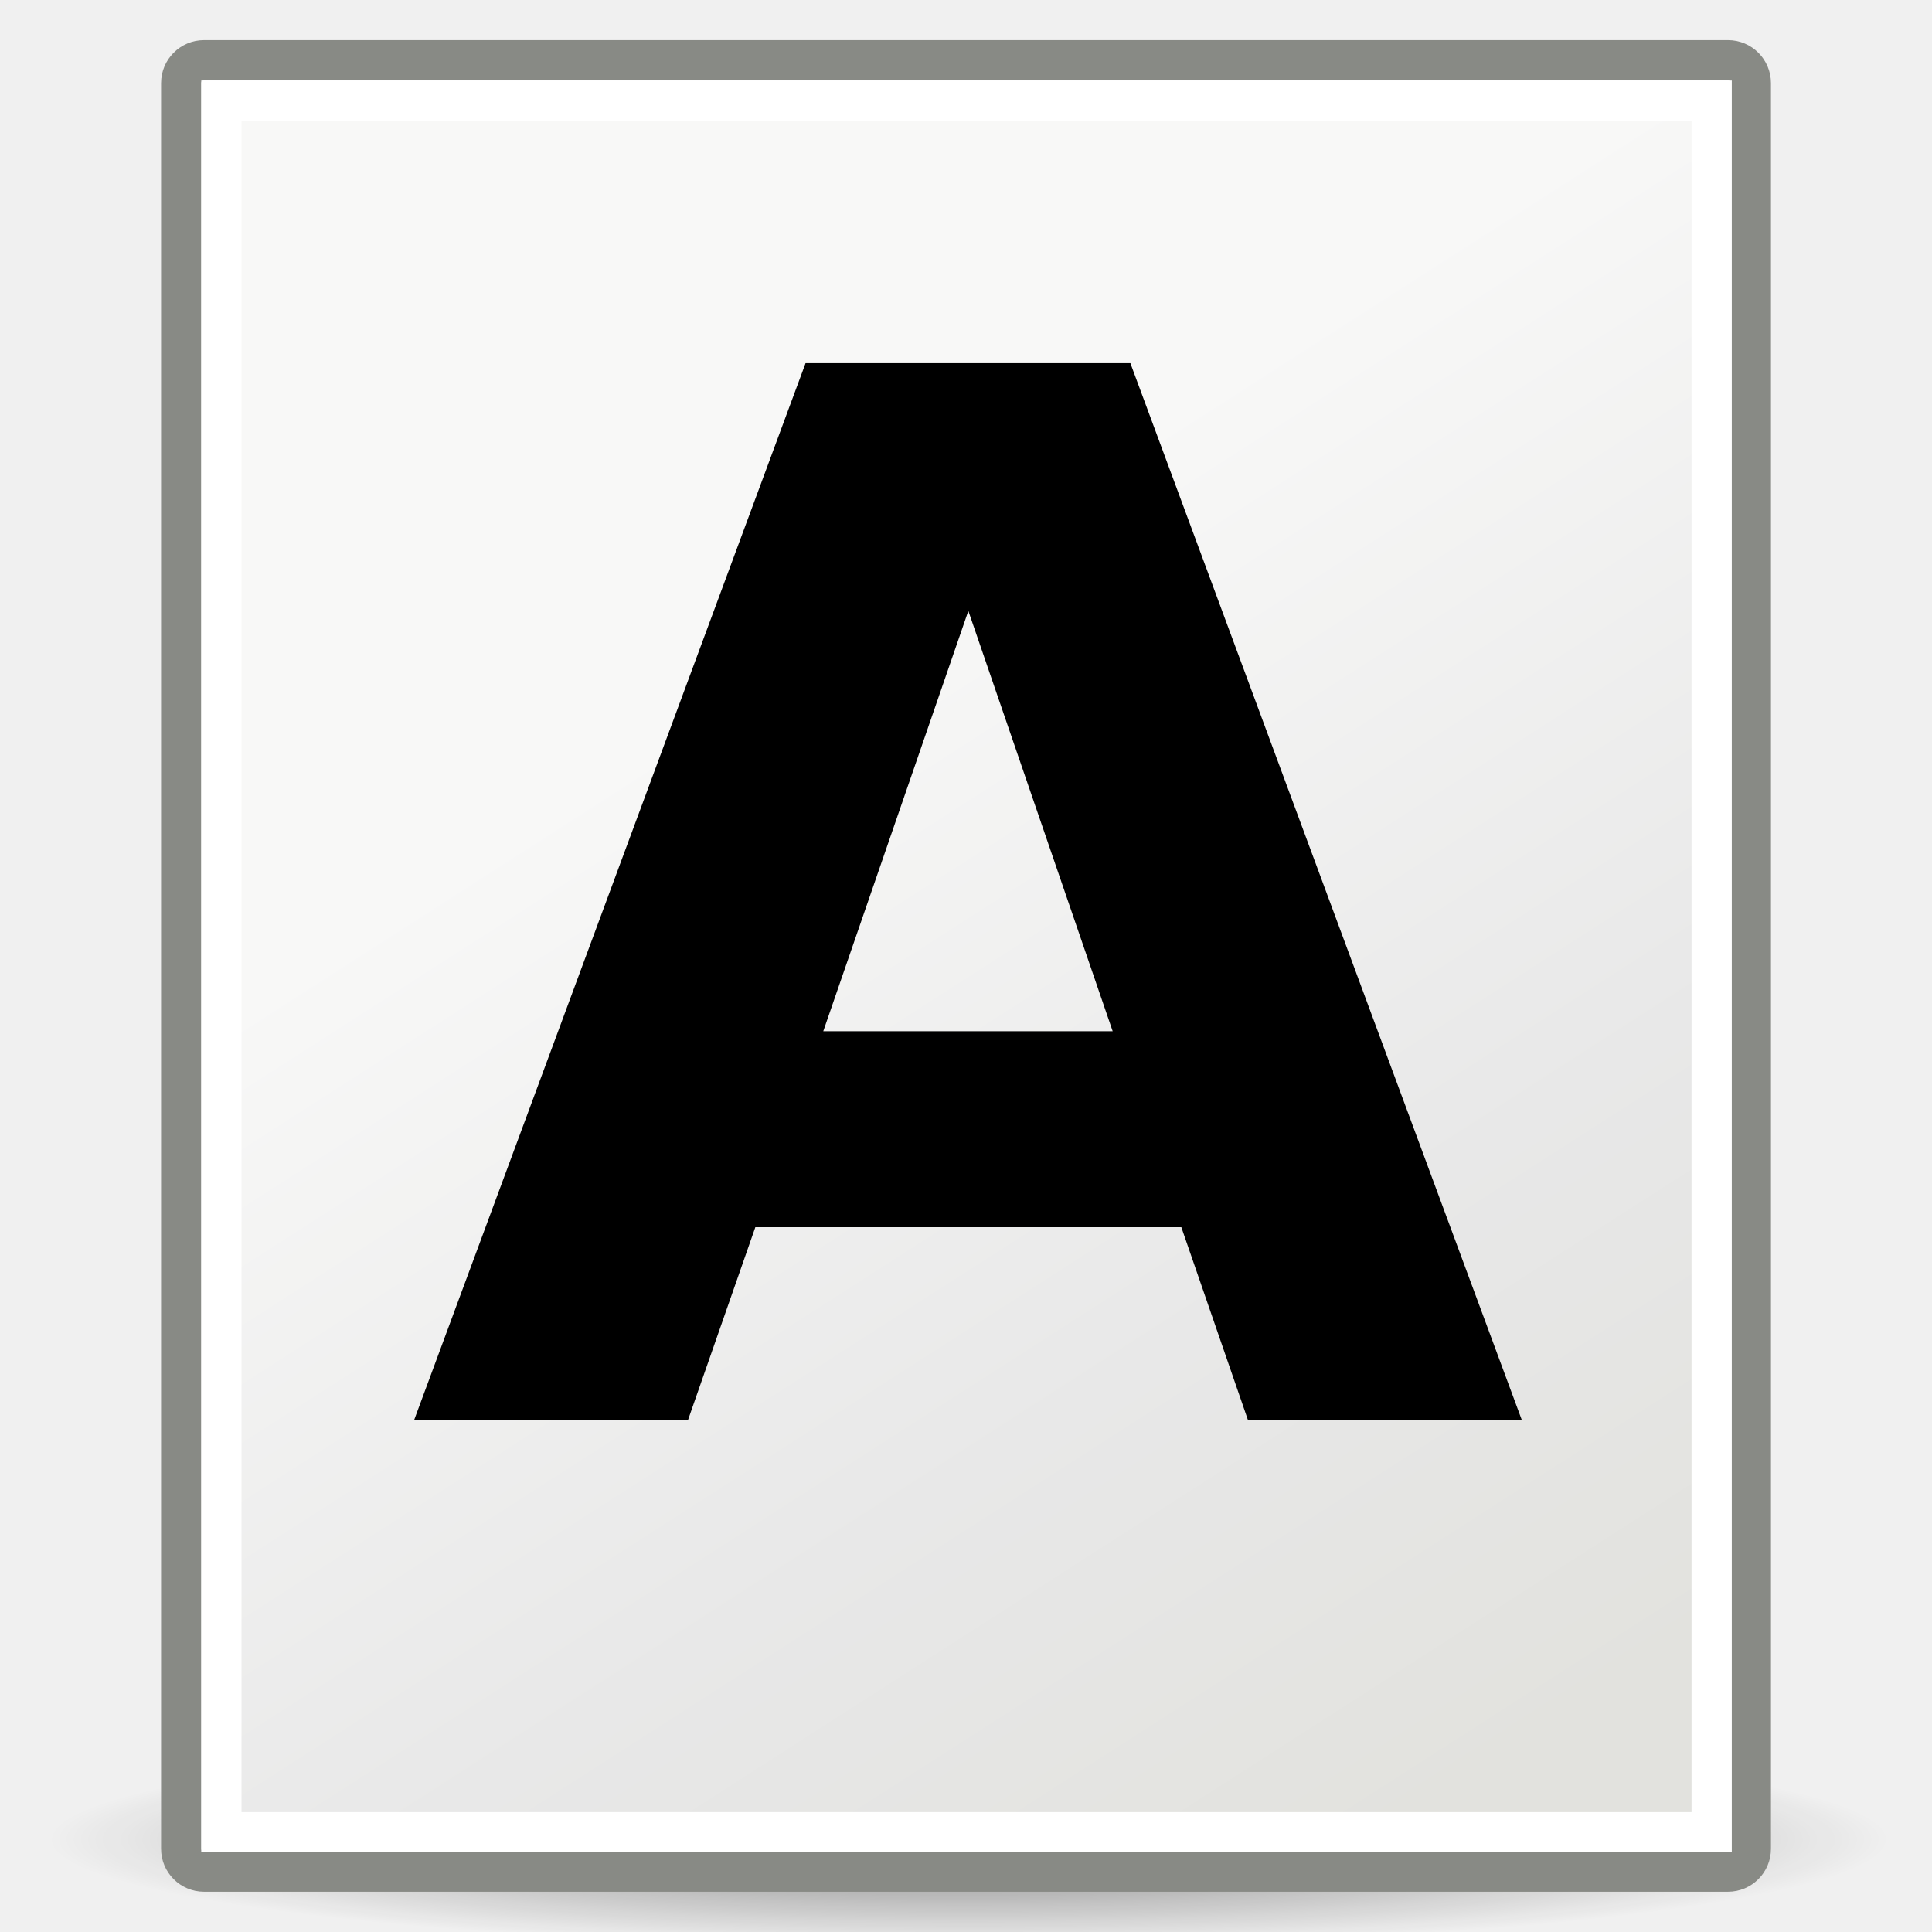
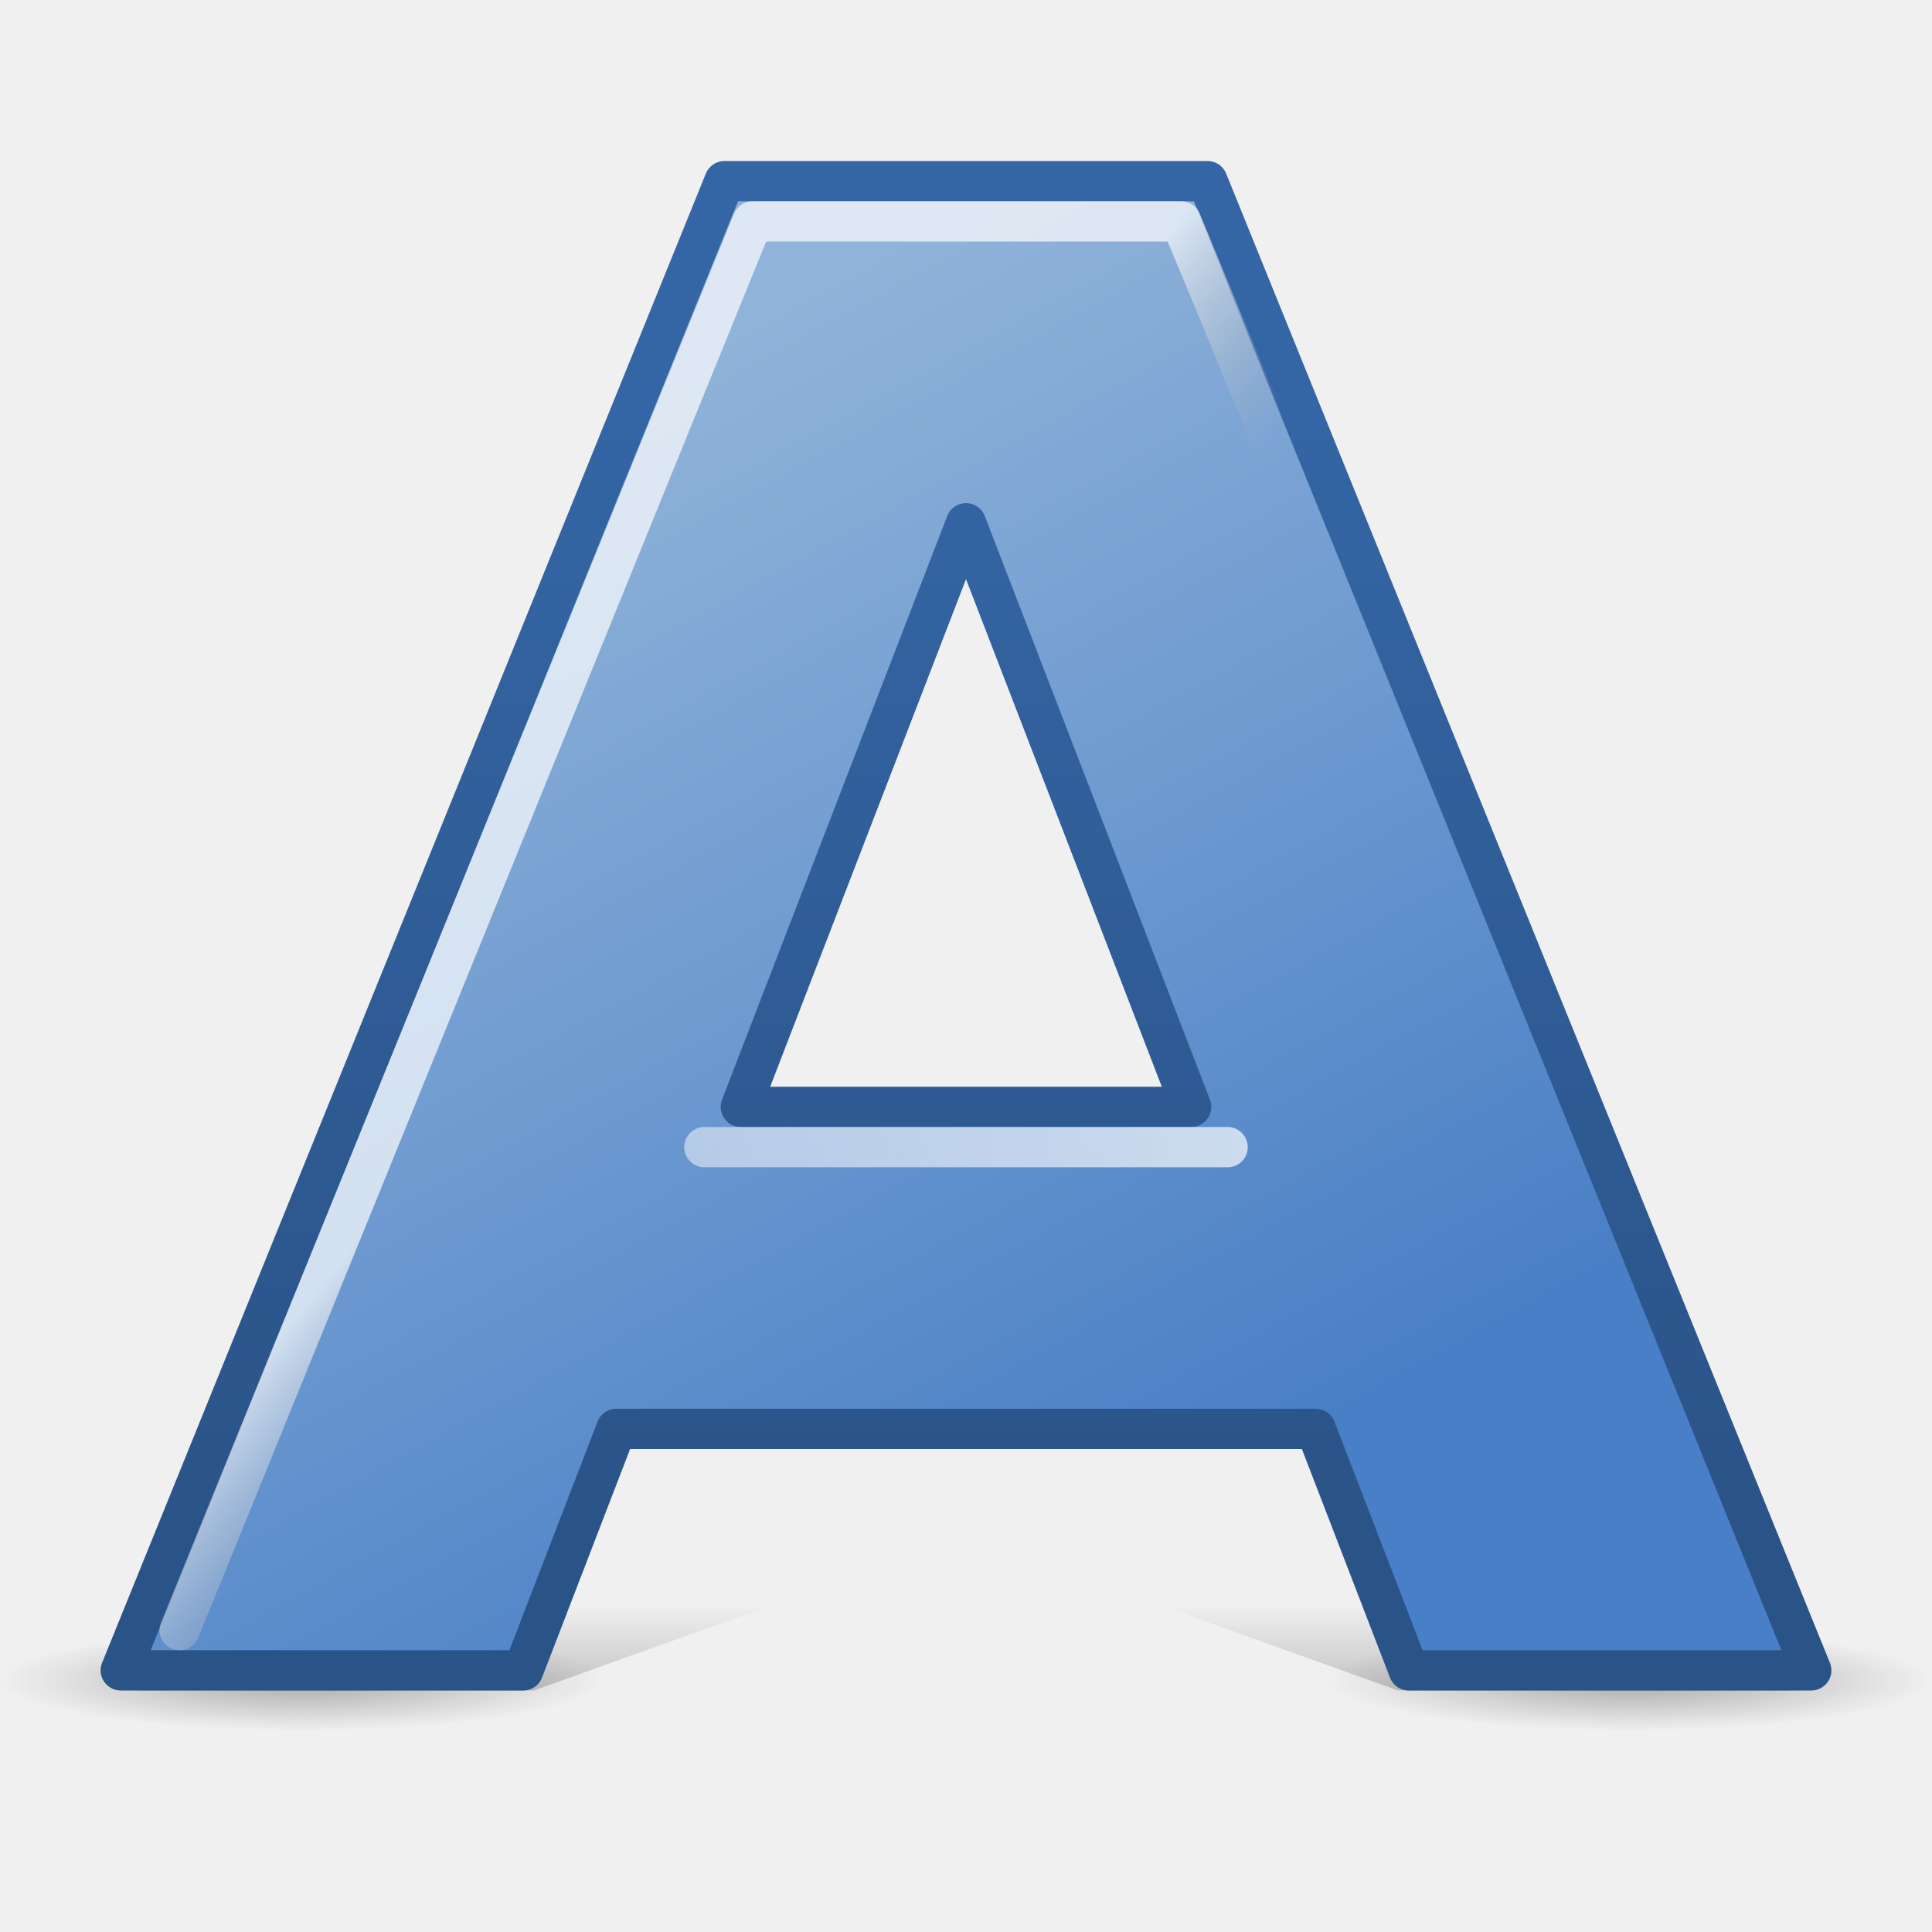
- <svg xmlns="http://www.w3.org/2000/svg" xmlns:xlink="http://www.w3.org/1999/xlink" width="48px" height="48px" id="svg4198">
-   <defs id="defs4200">
-     <linearGradient id="linearGradient3558">
-       <stop style="stop-color:#000000;stop-opacity:1;" offset="0" id="stop3560" />
-       <stop style="stop-color:#000000;stop-opacity:0;" offset="1" id="stop3562" />
+ <svg xmlns="http://www.w3.org/2000/svg" xmlns:xlink="http://www.w3.org/1999/xlink" width="48" height="48" id="svg1306" version="1.0">
+   <defs id="defs1308">
+     <linearGradient id="linearGradient2288">
+       <stop style="stop-color:#000000;stop-opacity:1;" offset="0" id="stop2290" />
+       <stop style="stop-color:#000000;stop-opacity:0;" offset="1" id="stop2292" />
    </linearGradient>
-     <radialGradient xlink:href="#linearGradient3558" id="radialGradient3564" cx="22.571" cy="30.857" fx="22.571" fy="30.857" r="15.571" gradientTransform="matrix(1,0,0,0.651376,4.638648e-15,10.75754)" gradientUnits="userSpaceOnUse" />
-     <linearGradient id="linearGradient15218">
-       <stop style="stop-color:#f8f8f7;stop-opacity:1;" offset="0" id="stop15220" />
-       <stop id="stop2269" offset="0.599" style="stop-color:#e8e8e8;stop-opacity:1;" />
-       <stop style="stop-color:#e2e2de;stop-opacity:1;" offset="1" id="stop15222" />
+     <linearGradient id="linearGradient2243">
+       <stop id="stop2245" offset="0" style="stop-color:#2a5387;stop-opacity:1" />
+       <stop id="stop2247" offset="1" style="stop-color:#3465a4;stop-opacity:1;" />
    </linearGradient>
-     <linearGradient xlink:href="#linearGradient15218" id="linearGradient2240" gradientUnits="userSpaceOnUse" gradientTransform="matrix(1.342704,0,0,1.235378,-8.219611,-6.577189)" x1="20.794" y1="18.379" x2="35.596" y2="39.6" />
+     <linearGradient id="linearGradient2233">
+       <stop style="stop-color:#ffffff;stop-opacity:1;" offset="0" id="stop2235" />
+       <stop style="stop-color:#ffffff;stop-opacity:0;" offset="1" id="stop2237" />
+     </linearGradient>
+     <linearGradient id="linearGradient3682">
+       <stop style="stop-color:#497fc6;stop-opacity:1;" offset="0" id="stop3684" />
+       <stop style="stop-color:#90b3d9;stop-opacity:1;" offset="1" id="stop3686" />
+     </linearGradient>
+     <linearGradient id="linearGradient2834">
+       <stop style="stop-color:#ffffff;stop-opacity:1;" offset="0" id="stop2836" />
+       <stop style="stop-color:#b3b3b3;stop-opacity:0;" offset="1" id="stop2838" />
+     </linearGradient>
+     <linearGradient id="linearGradient8662">
+       <stop style="stop-color:#000000;stop-opacity:1;" offset="0" id="stop8664" />
+       <stop style="stop-color:#000000;stop-opacity:0;" offset="1" id="stop8666" />
+     </linearGradient>
+     <linearGradient xlink:href="#linearGradient3682" id="linearGradient2475" gradientUnits="userSpaceOnUse" x1="29.122" y1="33.439" x2="14.296" y2="6.346" />
+     <linearGradient xlink:href="#linearGradient2243" id="linearGradient2477" gradientUnits="userSpaceOnUse" x1="19.988" y1="34.983" x2="19.988" y2="6.434" />
+     <linearGradient xlink:href="#linearGradient2834" id="linearGradient2479" gradientUnits="userSpaceOnUse" gradientTransform="translate(0,-3)" x1="19.892" y1="16.115" x2="23.982" y2="19.406" />
+     <linearGradient xlink:href="#linearGradient2233" id="linearGradient2481" gradientUnits="userSpaceOnUse" gradientTransform="translate(-1,-4)" x1="32.505" y1="28.5" x2="-19.076" y2="28.5" />
+     <radialGradient xlink:href="#linearGradient8662" id="radialGradient2490" gradientUnits="userSpaceOnUse" gradientTransform="matrix(1,0,0,0.536723,3.750475e-14,16.87306)" cx="24.837" cy="36.421" fx="24.837" fy="36.421" r="15.645" />
+     <radialGradient xlink:href="#linearGradient8662" id="radialGradient2494" gradientUnits="userSpaceOnUse" gradientTransform="matrix(1,0,0,0.536723,4.231662e-15,16.87306)" cx="24.837" cy="36.421" fx="24.837" fy="36.421" r="15.645" />
+     <linearGradient xlink:href="#linearGradient2288" id="linearGradient2294" x1="24" y1="42.25" x2="24" y2="36.616" gradientUnits="userSpaceOnUse" gradientTransform="matrix(0.97619,0,0,0.406377,0.571429,24.97647)" />
  </defs>
-   <g id="layer1">
-     <path style="opacity:0.474;color:#000000;fill:url(#radialGradient3564);fill-opacity:1;fill-rule:nonzero;stroke:none;stroke-width:1;stroke-linecap:round;stroke-linejoin:round;marker:none;marker-start:none;marker-mid:none;marker-end:none;stroke-miterlimit:4;stroke-dasharray:none;stroke-dashoffset:0;stroke-opacity:1;visibility:visible;display:inline;overflow:visible" id="path3556" d="M 38.143 30.857 A 15.571 10.143 0 1 1  7,30.857 A 15.571 10.143 0 1 1  38.143 30.857 z" transform="matrix(1.472335,0,0,0.266385,-9.15907,37.48203)" />
-     <rect style="opacity:1;fill:url(#linearGradient2240);fill-opacity:1;fill-rule:evenodd;stroke:#888a85;stroke-width:1;stroke-linecap:butt;stroke-linejoin:miter;stroke-miterlimit:4;stroke-dasharray:none;stroke-dashoffset:0;stroke-opacity:1" id="rect4238" width="38.997" height="45.003" x="4.502" y="1.497" rx="0.567" ry="0.567" />
-     <rect style="opacity:1;fill:none;fill-opacity:1;fill-rule:evenodd;stroke:#ffffff;stroke-width:1;stroke-linecap:butt;stroke-linejoin:miter;stroke-miterlimit:4;stroke-dasharray:none;stroke-dashoffset:0;stroke-opacity:1" id="rect2245" width="37.026" height="43.022" x="5.5" y="2.5" rx="0" ry="0" />
-     <path style="font-size:36.007px;font-style:normal;font-variant:normal;font-weight:bold;font-stretch:normal;text-align:start;line-height:125%;writing-mode:lr-tb;text-anchor:start;color:#000000;fill:#000000;fill-opacity:1;fill-rule:evenodd;stroke:none;stroke-width:1;stroke-linecap:butt;stroke-linejoin:miter;stroke-miterlimit:4;stroke-dashoffset:0;stroke-opacity:1;marker:none;marker-start:none;marker-mid:none;marker-end:none;visibility:visible;display:inline;overflow:visible;font-family:Bitstream Vera Sans" d="M 29.35,30.49 L 18.766,30.49 L 17.096,35.272 L 10.292,35.272 L 20.014,9.023 L 28.084,9.023 L 37.806,35.272 L 31.002,35.272 L 29.35,30.49 M 20.454,25.62 L 27.644,25.62 L 24.058,15.177 L 20.454,25.62" id="text1332" />
+   <g id="layer5" style="display:inline">
+     <path style="opacity:0.3;color:#000000;fill:url(#radialGradient2490);fill-opacity:1;fill-rule:evenodd;stroke:none;stroke-width:1;stroke-linecap:butt;stroke-linejoin:miter;marker:none;marker-start:none;marker-mid:none;marker-end:none;stroke-miterlimit:10;stroke-dasharray:none;stroke-dashoffset:0;stroke-opacity:1;visibility:visible;display:inline;overflow:visible" id="path1417" d="M 40.482 36.421 A 15.645 8.397 0 1 1  9.192,36.421 A 15.645 8.397 0 1 1  40.482 36.421 z" transform="matrix(0.479394,0,0,0.148865,-4.406776,36.32816)" />
+     <path style="opacity:0.3;color:#000000;fill:url(#radialGradient2494);fill-opacity:1;fill-rule:evenodd;stroke:none;stroke-width:1;stroke-linecap:butt;stroke-linejoin:miter;marker:none;marker-start:none;marker-mid:none;marker-end:none;stroke-miterlimit:10;stroke-dasharray:none;stroke-dashoffset:0;stroke-opacity:1;visibility:visible;display:inline;overflow:visible" id="path2492" d="M 40.482 36.421 A 15.645 8.397 0 1 1  9.192,36.421 A 15.645 8.397 0 1 1  40.482 36.421 z" transform="matrix(0.479395,0,0,0.148859,28.59322,36.32838)" />
+     <path style="opacity:0.2;fill:url(#linearGradient2294);fill-opacity:1;fill-rule:evenodd;stroke:none;stroke-width:1;stroke-linecap:butt;stroke-linejoin:round;stroke-miterlimit:4;stroke-opacity:1;display:inline" d="M 18.143,37 L 3.5,42 L 13.262,42 L 24,38.148 L 34.738,42 L 44.5,42 L 29.857,37 L 26.929,37 L 21.071,37 L 18.143,37 z " id="path1375" />
+   </g>
+   <g id="layer4" style="display:inline">
+     <g id="g2464" transform="translate(0,4)">
+       <path id="path2277" d="M 18,0.5 L 3,37.5 L 13,37.5 L 15.312,31.5 L 32.688,31.5 L 35,37.5 L 45,37.5 L 30,0.5 L 27,0.5 L 21,0.5 L 18,0.5 z M 24,9 L 29.594,23.5 L 18.406,23.5 L 24,9 z " style="fill:url(#linearGradient2475);fill-opacity:1;fill-rule:evenodd;stroke:url(#linearGradient2477);stroke-width:1;stroke-linecap:butt;stroke-linejoin:round;stroke-miterlimit:4;stroke-opacity:1" />
+       <path style="font-size:54.869px;font-style:normal;font-variant:normal;font-weight:bold;font-stretch:normal;text-align:start;line-height:125%;writing-mode:lr-tb;text-anchor:start;opacity:0.7;fill:none;fill-opacity:1;stroke:url(#linearGradient2479);stroke-width:1;stroke-linecap:round;stroke-linejoin:round;stroke-miterlimit:4;stroke-dasharray:none;stroke-opacity:1;display:inline;font-family:Bitstream Vera Sans" d="M 4.463,36.5 L 18.699,1.5 L 29.346,1.5 L 43.829,36.5" id="path2304" />
+       <path id="path2306" d="M 17.5,24.5 L 30.5,24.5" style="opacity:0.7;fill:none;fill-opacity:1;fill-rule:evenodd;stroke:url(#linearGradient2481);stroke-width:1;stroke-linecap:round;stroke-linejoin:miter;stroke-miterlimit:4;stroke-dasharray:none;stroke-opacity:1;display:inline" />
+     </g>
  </g>
</svg>
